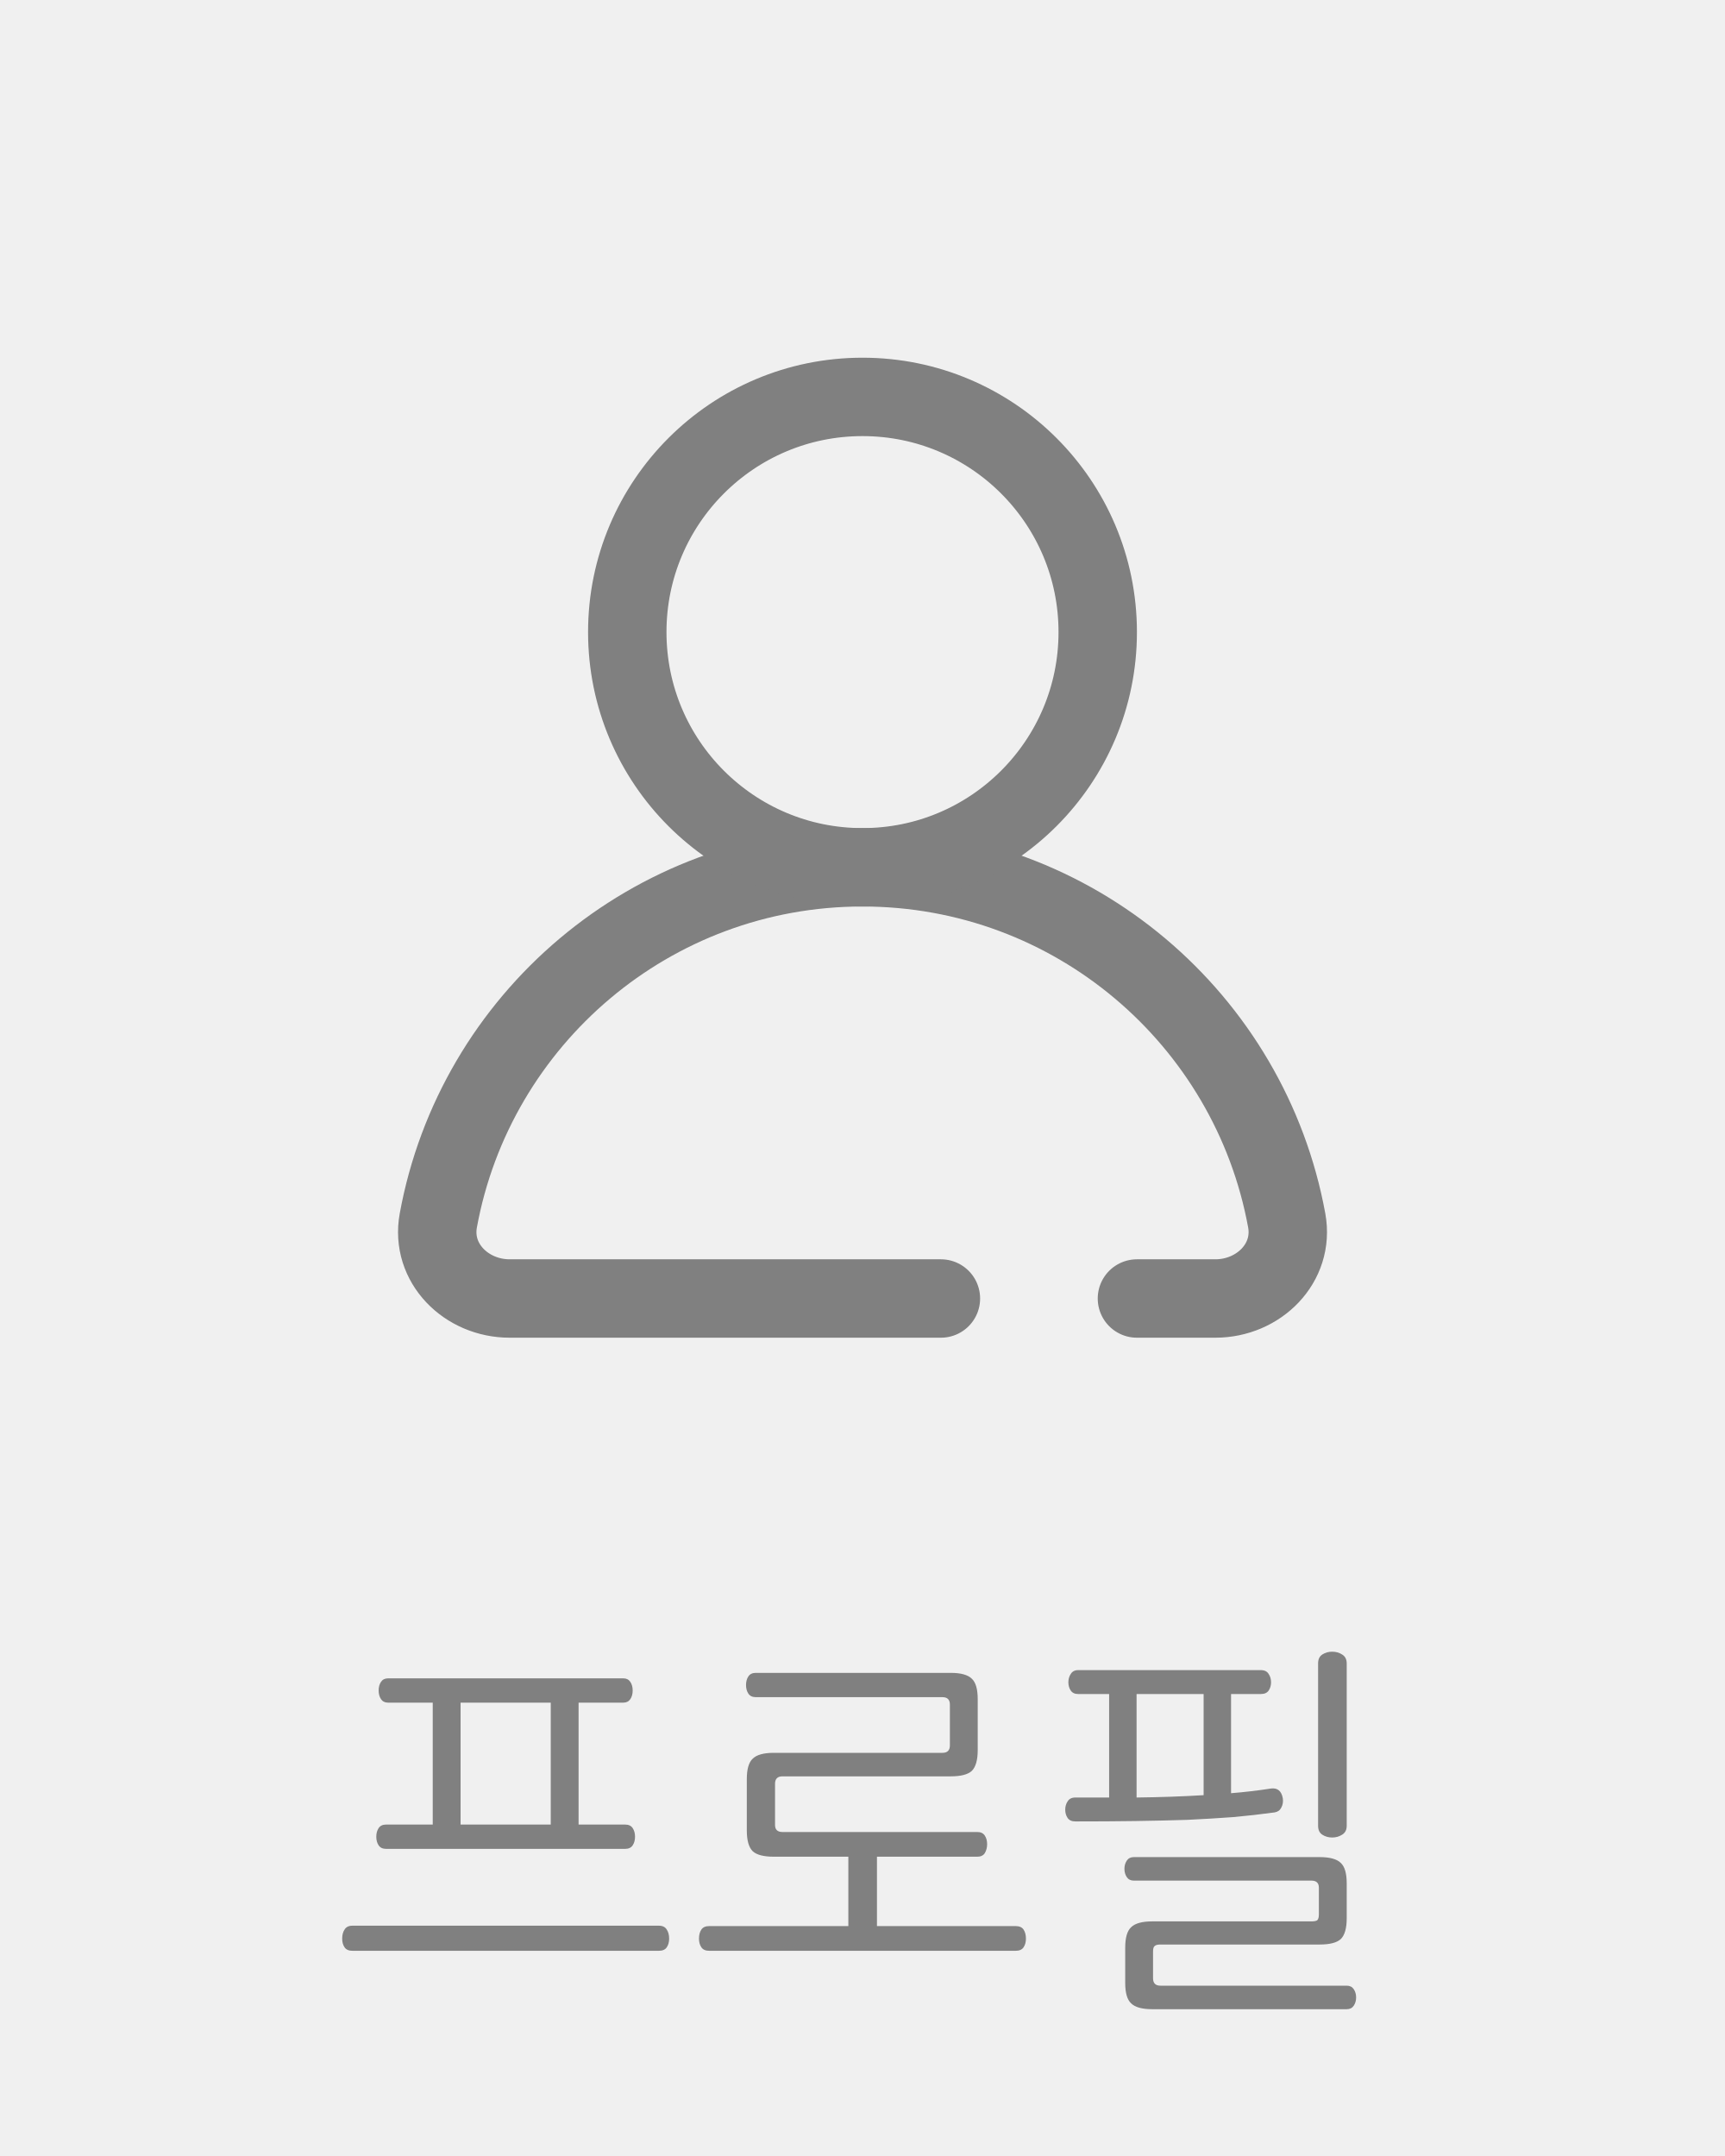
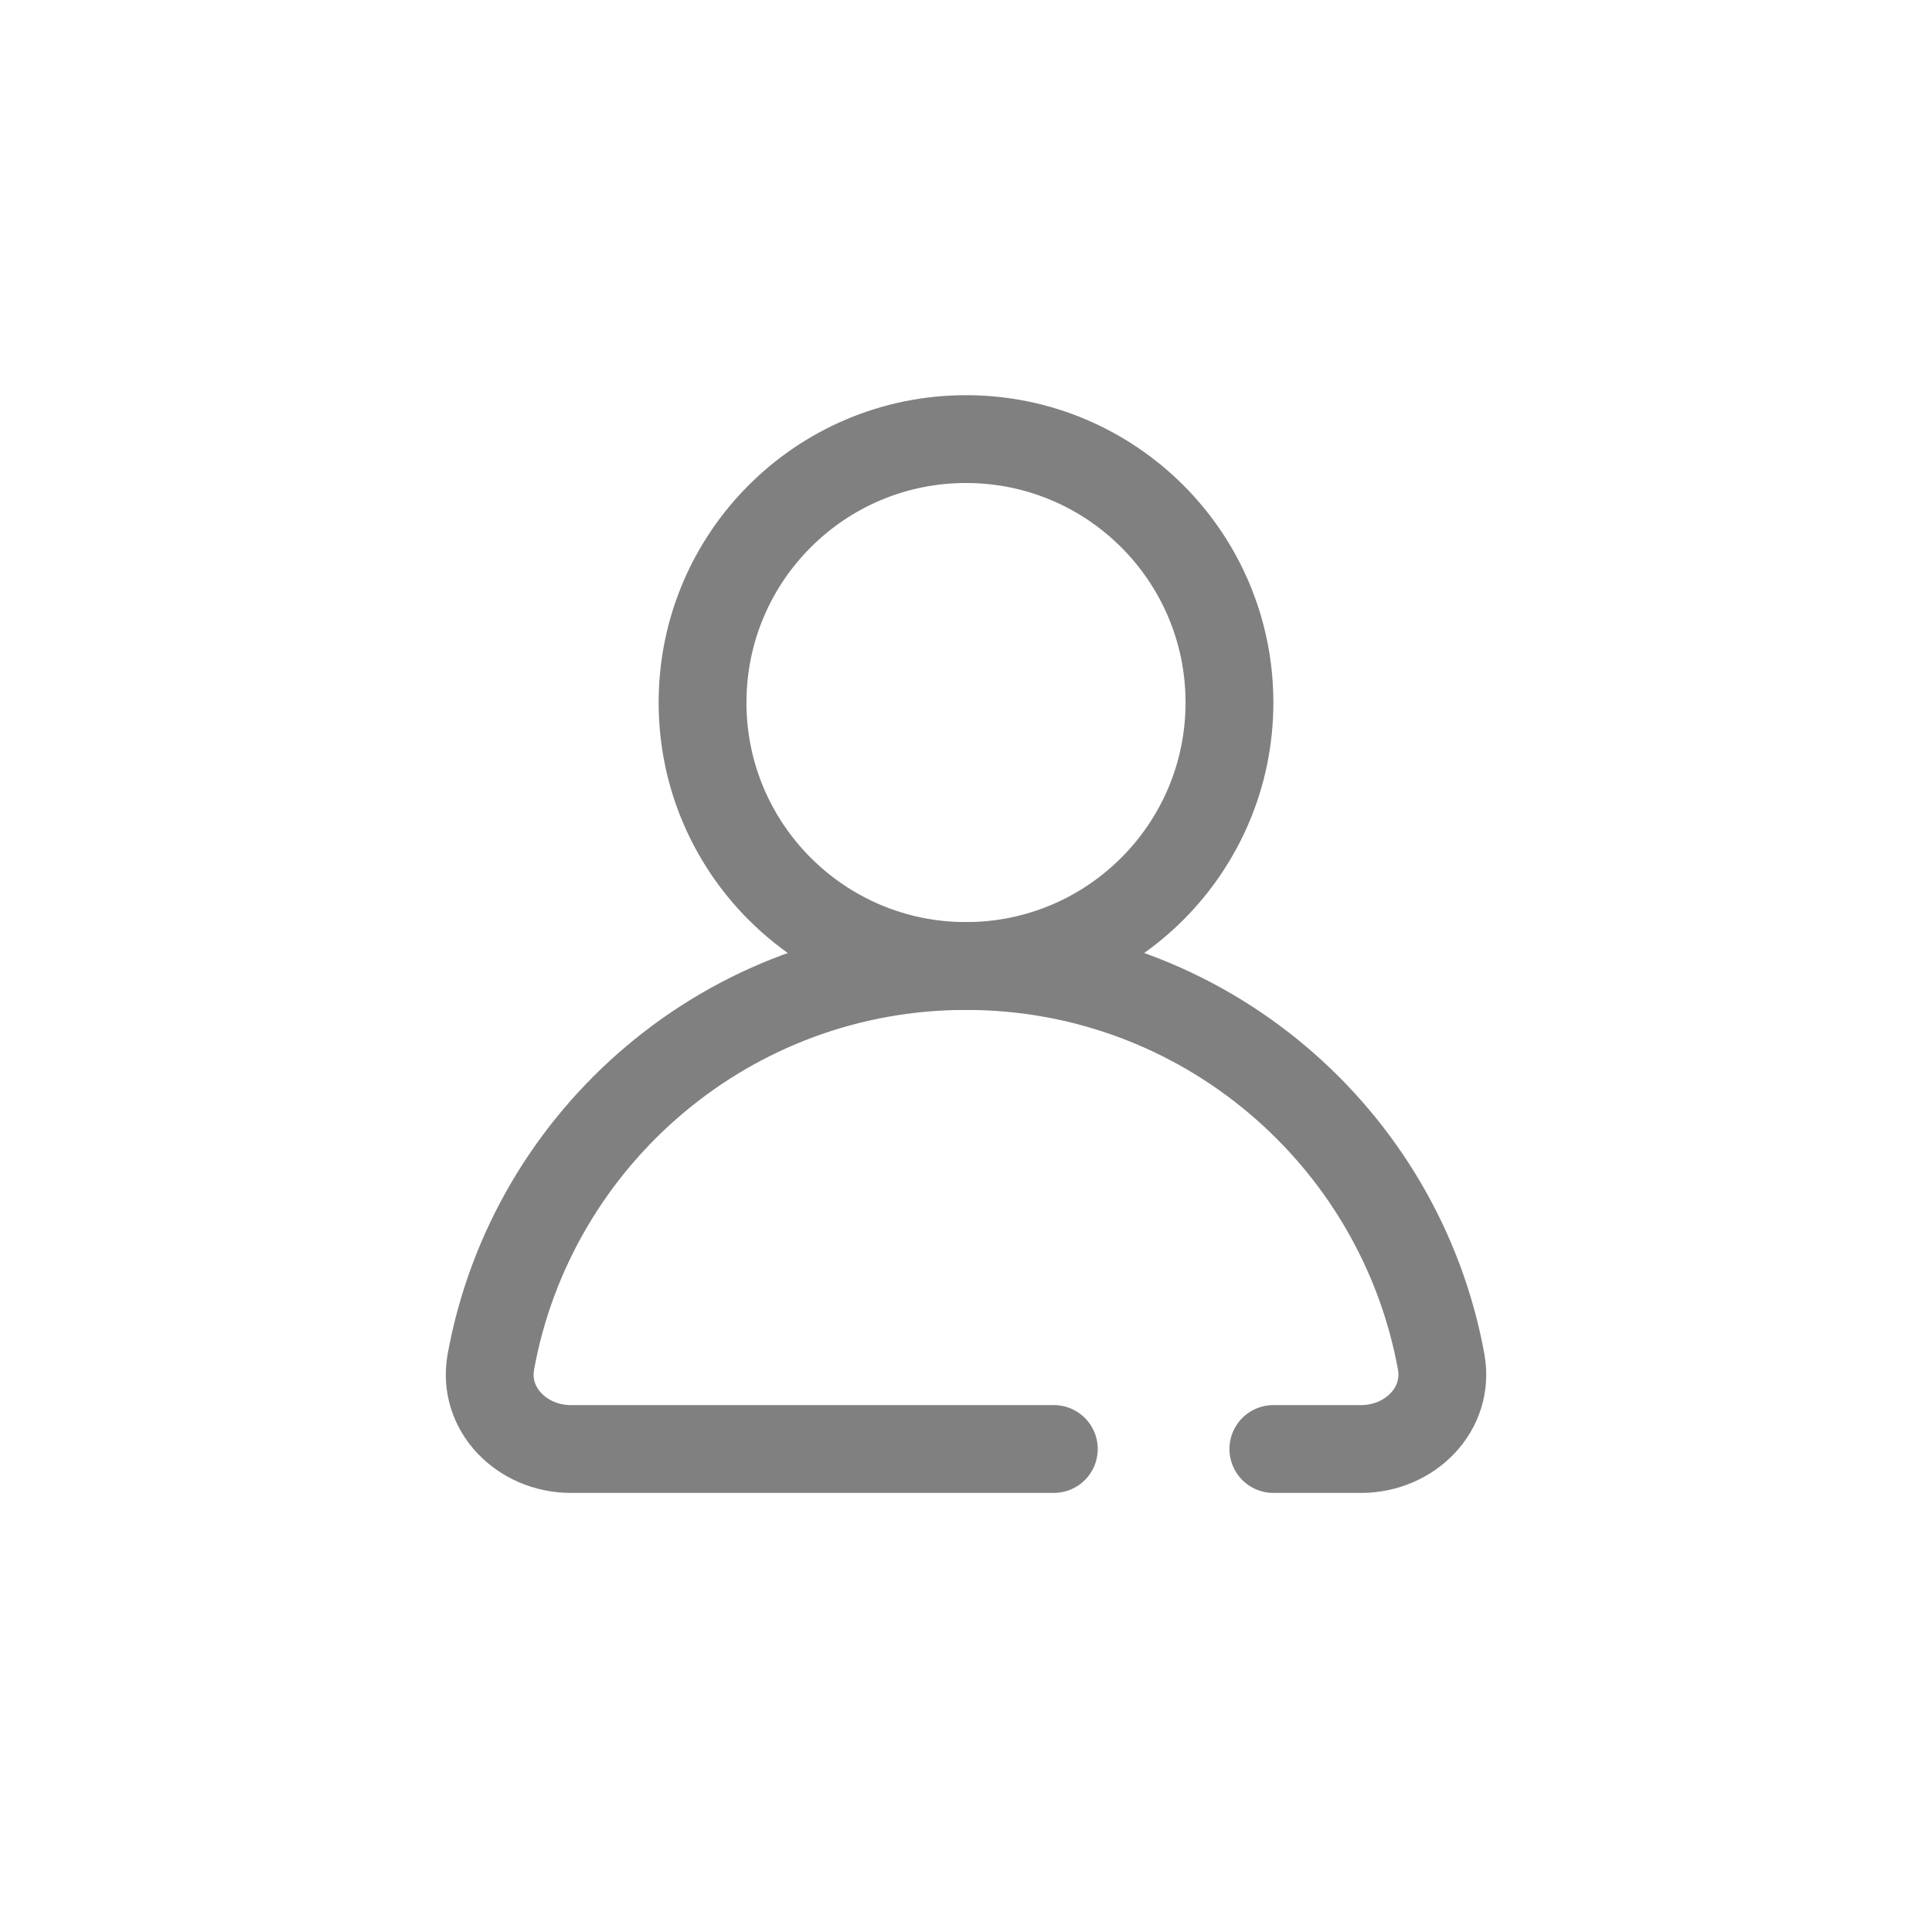
- <svg xmlns="http://www.w3.org/2000/svg" width="44" height="55" viewBox="0 0 44 55" fill="none">
-   <path d="M24 33.125H13C11.895 33.125 10.981 32.222 11.18 31.135C12.116 26.01 16.604 22.125 22 22.125C27.396 22.125 31.884 26.01 32.821 31.135C33.019 32.222 32.105 33.125 31 33.125H29" stroke="#808080" stroke-width="2" stroke-linecap="round" stroke-linejoin="round" />
-   <circle cx="6" cy="6" r="6" transform="matrix(4.37114e-08 1 1 -4.37114e-08 16 10.125)" stroke="#808080" stroke-width="2" stroke-linecap="round" stroke-linejoin="round" />
-   <path d="M15.898 42.815C15.978 42.815 16.038 42.845 16.078 42.905C16.118 42.965 16.138 43.038 16.138 43.125C16.138 43.212 16.118 43.285 16.078 43.345C16.038 43.405 15.978 43.435 15.898 43.435H14.758V46.545H15.948C16.034 46.545 16.098 46.575 16.138 46.635C16.178 46.695 16.198 46.768 16.198 46.855C16.198 46.942 16.178 47.015 16.138 47.075C16.098 47.135 16.034 47.165 15.948 47.165H9.848C9.761 47.165 9.698 47.135 9.658 47.075C9.618 47.015 9.598 46.942 9.598 46.855C9.598 46.768 9.618 46.695 9.658 46.635C9.698 46.575 9.761 46.545 9.848 46.545H11.038V43.435H9.898C9.818 43.435 9.758 43.405 9.718 43.345C9.678 43.285 9.658 43.212 9.658 43.125C9.658 43.038 9.678 42.965 9.718 42.905C9.758 42.845 9.818 42.815 9.898 42.815H15.898ZM14.048 46.545V43.435H11.748V46.545H14.048ZM16.808 49.125C16.901 49.125 16.968 49.158 17.008 49.225C17.048 49.285 17.068 49.362 17.068 49.455C17.068 49.542 17.048 49.615 17.008 49.675C16.968 49.735 16.901 49.765 16.808 49.765H8.988C8.894 49.765 8.828 49.735 8.788 49.675C8.748 49.615 8.728 49.542 8.728 49.455C8.728 49.362 8.748 49.285 8.788 49.225C8.828 49.158 8.894 49.125 8.988 49.125H16.808ZM24.249 42.675C24.509 42.675 24.689 42.725 24.789 42.825C24.889 42.918 24.939 43.092 24.939 43.345V44.645C24.939 44.898 24.889 45.075 24.789 45.175C24.689 45.268 24.509 45.315 24.249 45.315H19.959C19.833 45.315 19.769 45.378 19.769 45.505V46.555C19.769 46.675 19.833 46.735 19.959 46.735H24.929C25.016 46.735 25.079 46.765 25.119 46.825C25.159 46.885 25.179 46.958 25.179 47.045C25.179 47.132 25.159 47.208 25.119 47.275C25.079 47.335 25.016 47.365 24.929 47.365H19.739C19.479 47.365 19.299 47.318 19.199 47.225C19.099 47.125 19.049 46.948 19.049 46.695V45.385C19.049 45.132 19.099 44.958 19.199 44.865C19.299 44.765 19.479 44.715 19.739 44.715H24.039C24.166 44.715 24.229 44.652 24.229 44.525V43.485C24.229 43.358 24.166 43.295 24.039 43.295H19.279C19.193 43.295 19.129 43.265 19.089 43.205C19.049 43.145 19.029 43.072 19.029 42.985C19.029 42.898 19.049 42.825 19.089 42.765C19.129 42.705 19.193 42.675 19.279 42.675H24.249ZM22.369 49.135H25.909C26.003 49.135 26.069 49.165 26.109 49.225C26.149 49.285 26.169 49.362 26.169 49.455C26.169 49.542 26.149 49.615 26.109 49.675C26.069 49.735 26.003 49.765 25.909 49.765H18.089C17.996 49.765 17.929 49.735 17.889 49.675C17.849 49.615 17.829 49.542 17.829 49.455C17.829 49.362 17.849 49.285 17.889 49.225C17.929 49.165 17.996 49.135 18.089 49.135H21.639V47.025H22.369V49.135ZM32.161 42.605C32.254 42.605 32.321 42.638 32.361 42.705C32.401 42.765 32.421 42.835 32.421 42.915C32.421 42.995 32.401 43.065 32.361 43.125C32.321 43.185 32.254 43.215 32.161 43.215H31.401V45.745C31.741 45.718 32.081 45.678 32.421 45.625C32.587 45.605 32.687 45.688 32.721 45.875C32.734 45.962 32.721 46.042 32.681 46.115C32.647 46.182 32.591 46.222 32.511 46.235C32.171 46.282 31.817 46.322 31.451 46.355C31.084 46.382 30.694 46.405 30.281 46.425C29.874 46.438 29.434 46.448 28.961 46.455C28.494 46.462 27.984 46.465 27.431 46.465C27.337 46.465 27.271 46.435 27.231 46.375C27.191 46.315 27.171 46.245 27.171 46.165C27.171 46.085 27.191 46.015 27.231 45.955C27.271 45.888 27.337 45.855 27.431 45.855H28.291V43.215H27.501C27.414 43.215 27.351 43.185 27.311 43.125C27.271 43.065 27.251 42.995 27.251 42.915C27.251 42.835 27.271 42.765 27.311 42.705C27.351 42.638 27.414 42.605 27.501 42.605H32.161ZM28.991 45.855C29.591 45.848 30.161 45.828 30.701 45.795V43.215H28.991V45.855ZM33.981 42.135C34.074 42.135 34.157 42.158 34.231 42.205C34.311 42.252 34.351 42.328 34.351 42.435V46.575C34.351 46.682 34.311 46.758 34.231 46.805C34.157 46.852 34.074 46.875 33.981 46.875C33.887 46.875 33.804 46.852 33.731 46.805C33.657 46.758 33.621 46.682 33.621 46.575V42.435C33.621 42.328 33.657 42.252 33.731 42.205C33.804 42.158 33.887 42.135 33.981 42.135ZM33.661 47.375C33.921 47.375 34.101 47.425 34.201 47.525C34.301 47.618 34.351 47.792 34.351 48.045V48.935C34.351 49.188 34.301 49.365 34.201 49.465C34.101 49.558 33.921 49.605 33.661 49.605H29.601C29.527 49.605 29.477 49.618 29.451 49.645C29.424 49.665 29.411 49.712 29.411 49.785V50.465C29.411 50.592 29.474 50.655 29.601 50.655H34.351C34.431 50.655 34.491 50.685 34.531 50.745C34.571 50.805 34.591 50.875 34.591 50.955C34.591 51.035 34.571 51.105 34.531 51.165C34.491 51.225 34.431 51.255 34.351 51.255H29.391C29.131 51.255 28.951 51.205 28.851 51.105C28.751 51.012 28.701 50.838 28.701 50.585V49.685C28.701 49.432 28.751 49.258 28.851 49.165C28.951 49.065 29.131 49.015 29.391 49.015H33.451C33.524 49.015 33.574 49.005 33.601 48.985C33.627 48.958 33.641 48.908 33.641 48.835V48.155C33.641 48.035 33.577 47.975 33.451 47.975H28.921C28.841 47.975 28.781 47.945 28.741 47.885C28.701 47.825 28.681 47.755 28.681 47.675C28.681 47.595 28.701 47.525 28.741 47.465C28.781 47.405 28.841 47.375 28.921 47.375H33.661Z" fill="#808080" />
+ <svg xmlns="http://www.w3.org/2000/svg" width="44" height="44" viewBox="0 0 44 44" fill="none">
+   <rect width="44" height="44" fill="#FAF9F7" />
+   <rect width="933" height="342" transform="translate(-148 -110)" fill="white" />
+   <path d="M24 33H13C11.895 33 10.981 32.097 11.18 31.01C12.116 25.885 16.604 22 22 22C27.396 22 31.884 25.885 32.821 31.01C33.019 32.097 32.105 33 31 33H29" stroke="#808080" stroke-width="2" stroke-linecap="round" stroke-linejoin="round" />
+   <circle cx="6" cy="6" r="6" transform="matrix(4.37114e-08 1 1 -4.37114e-08 16 10)" stroke="#808080" stroke-width="2" stroke-linecap="round" stroke-linejoin="round" />
</svg>
